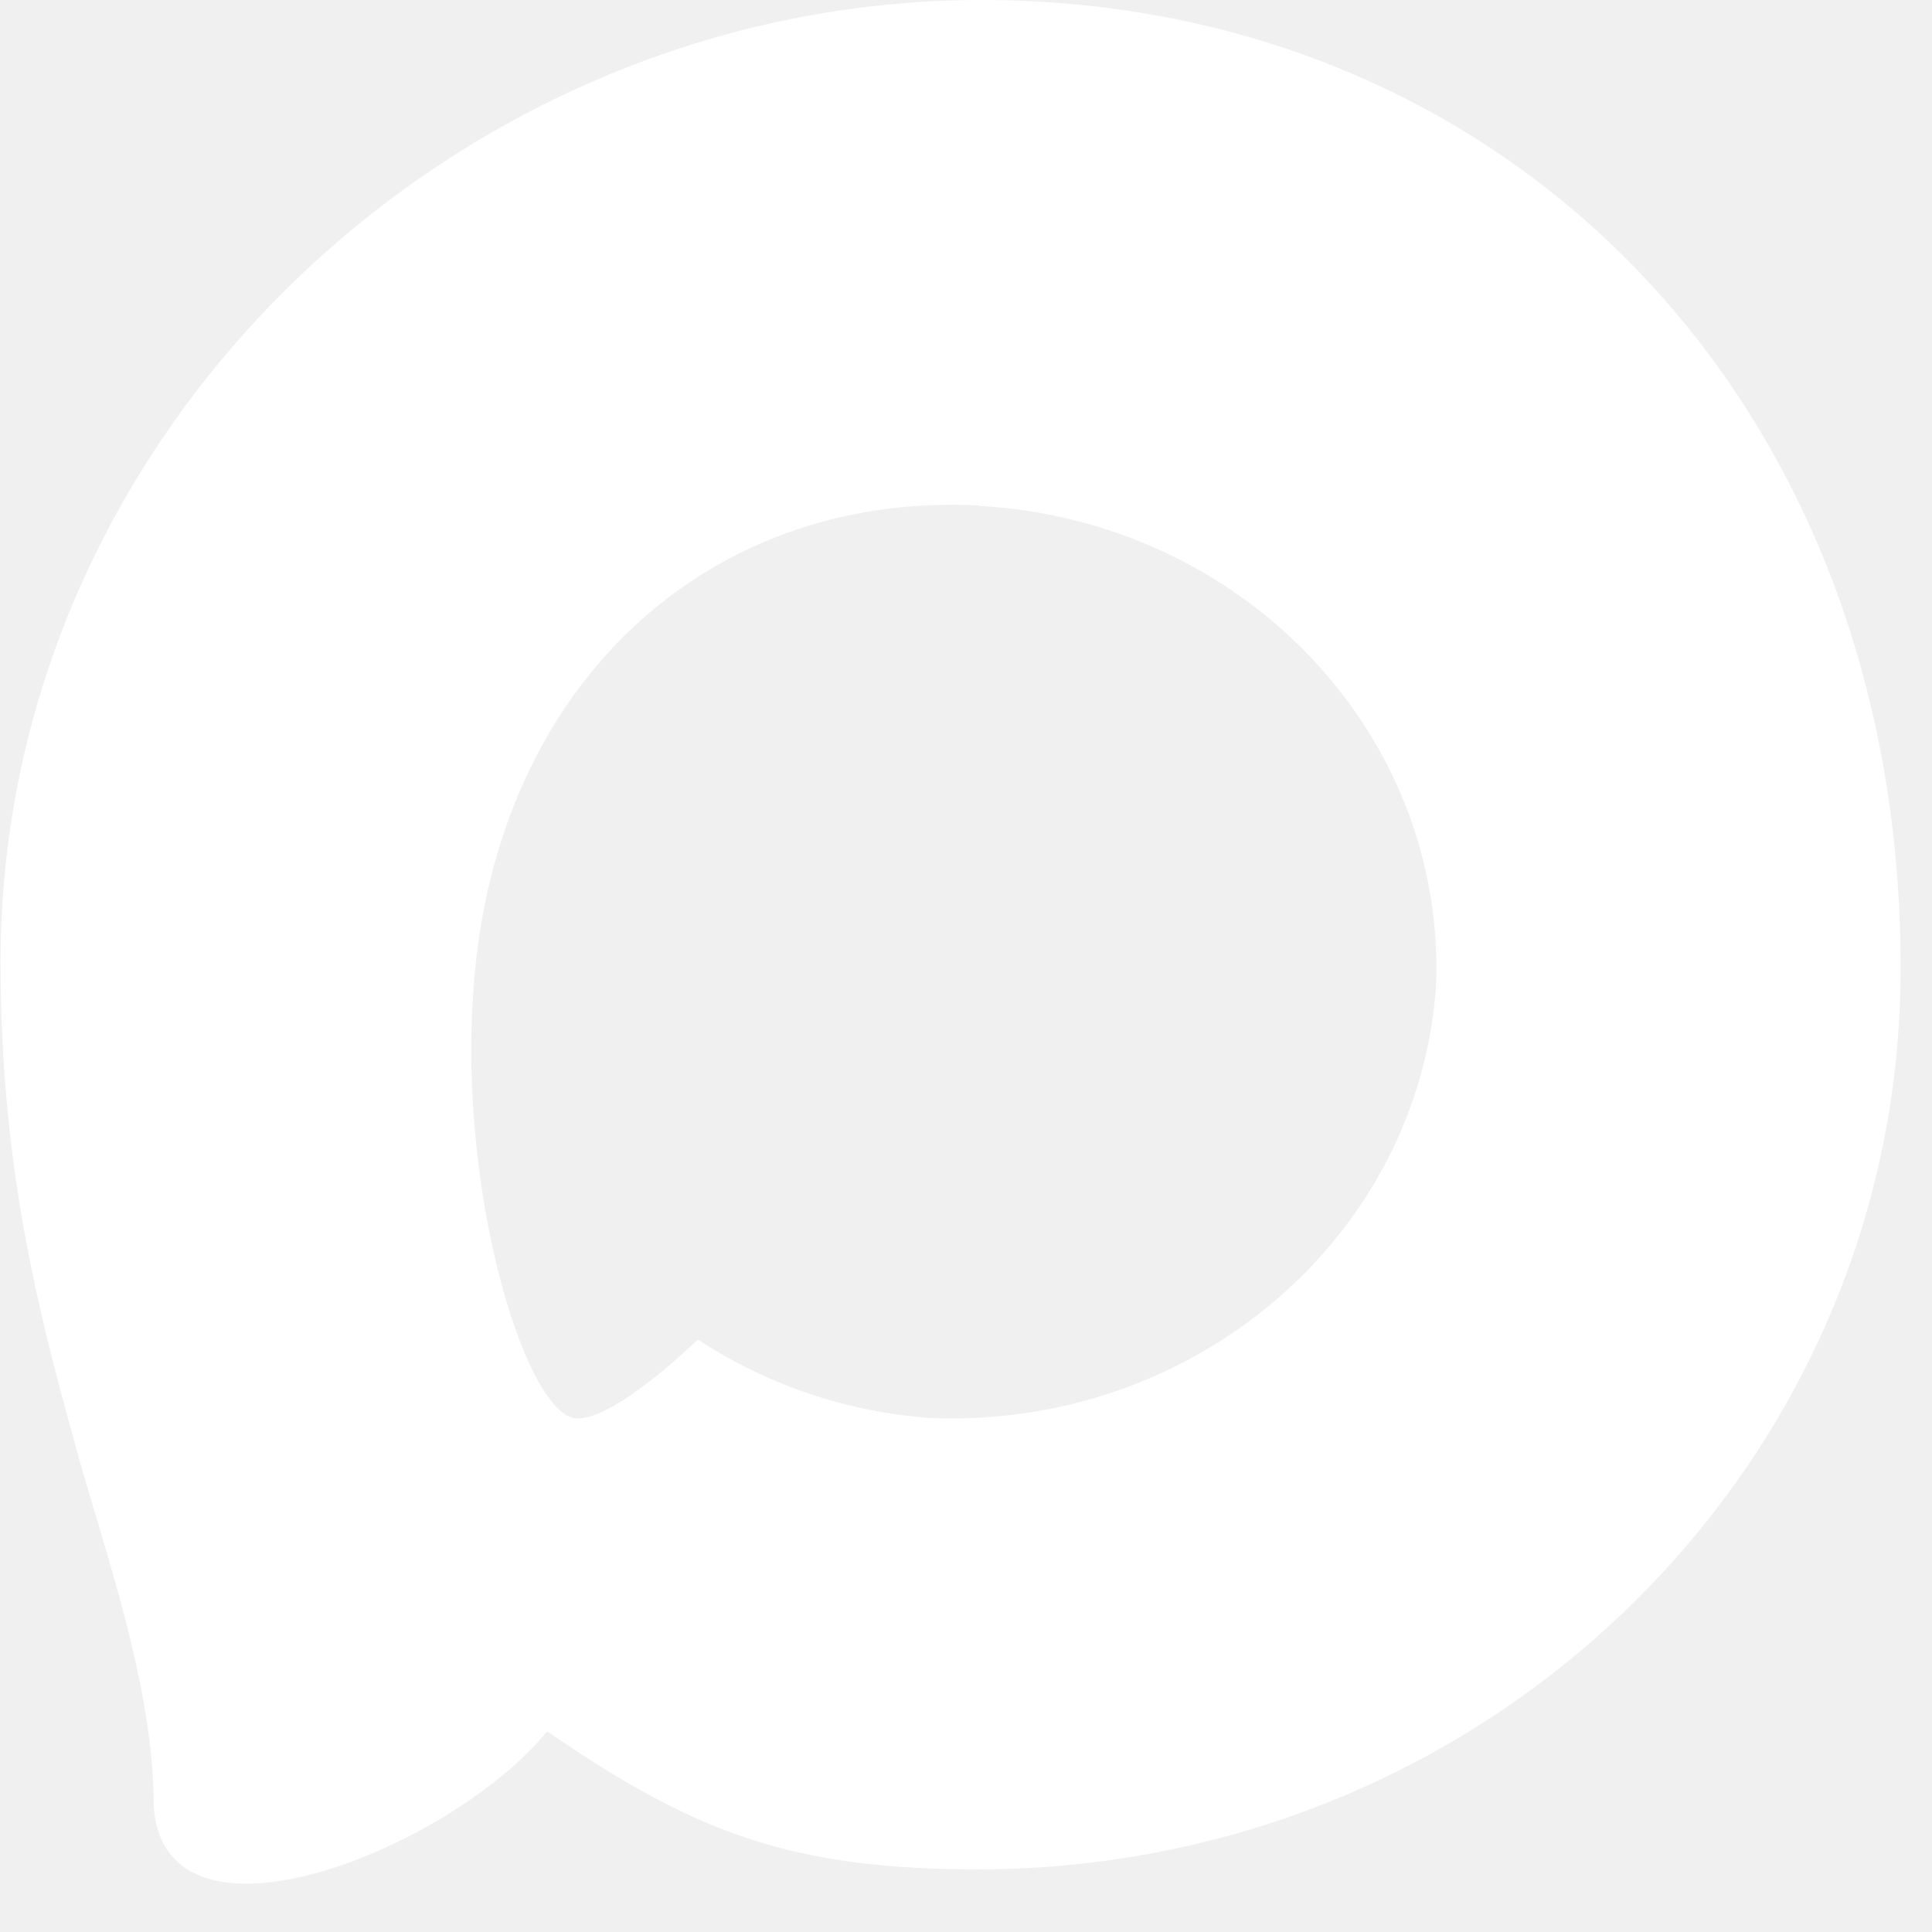
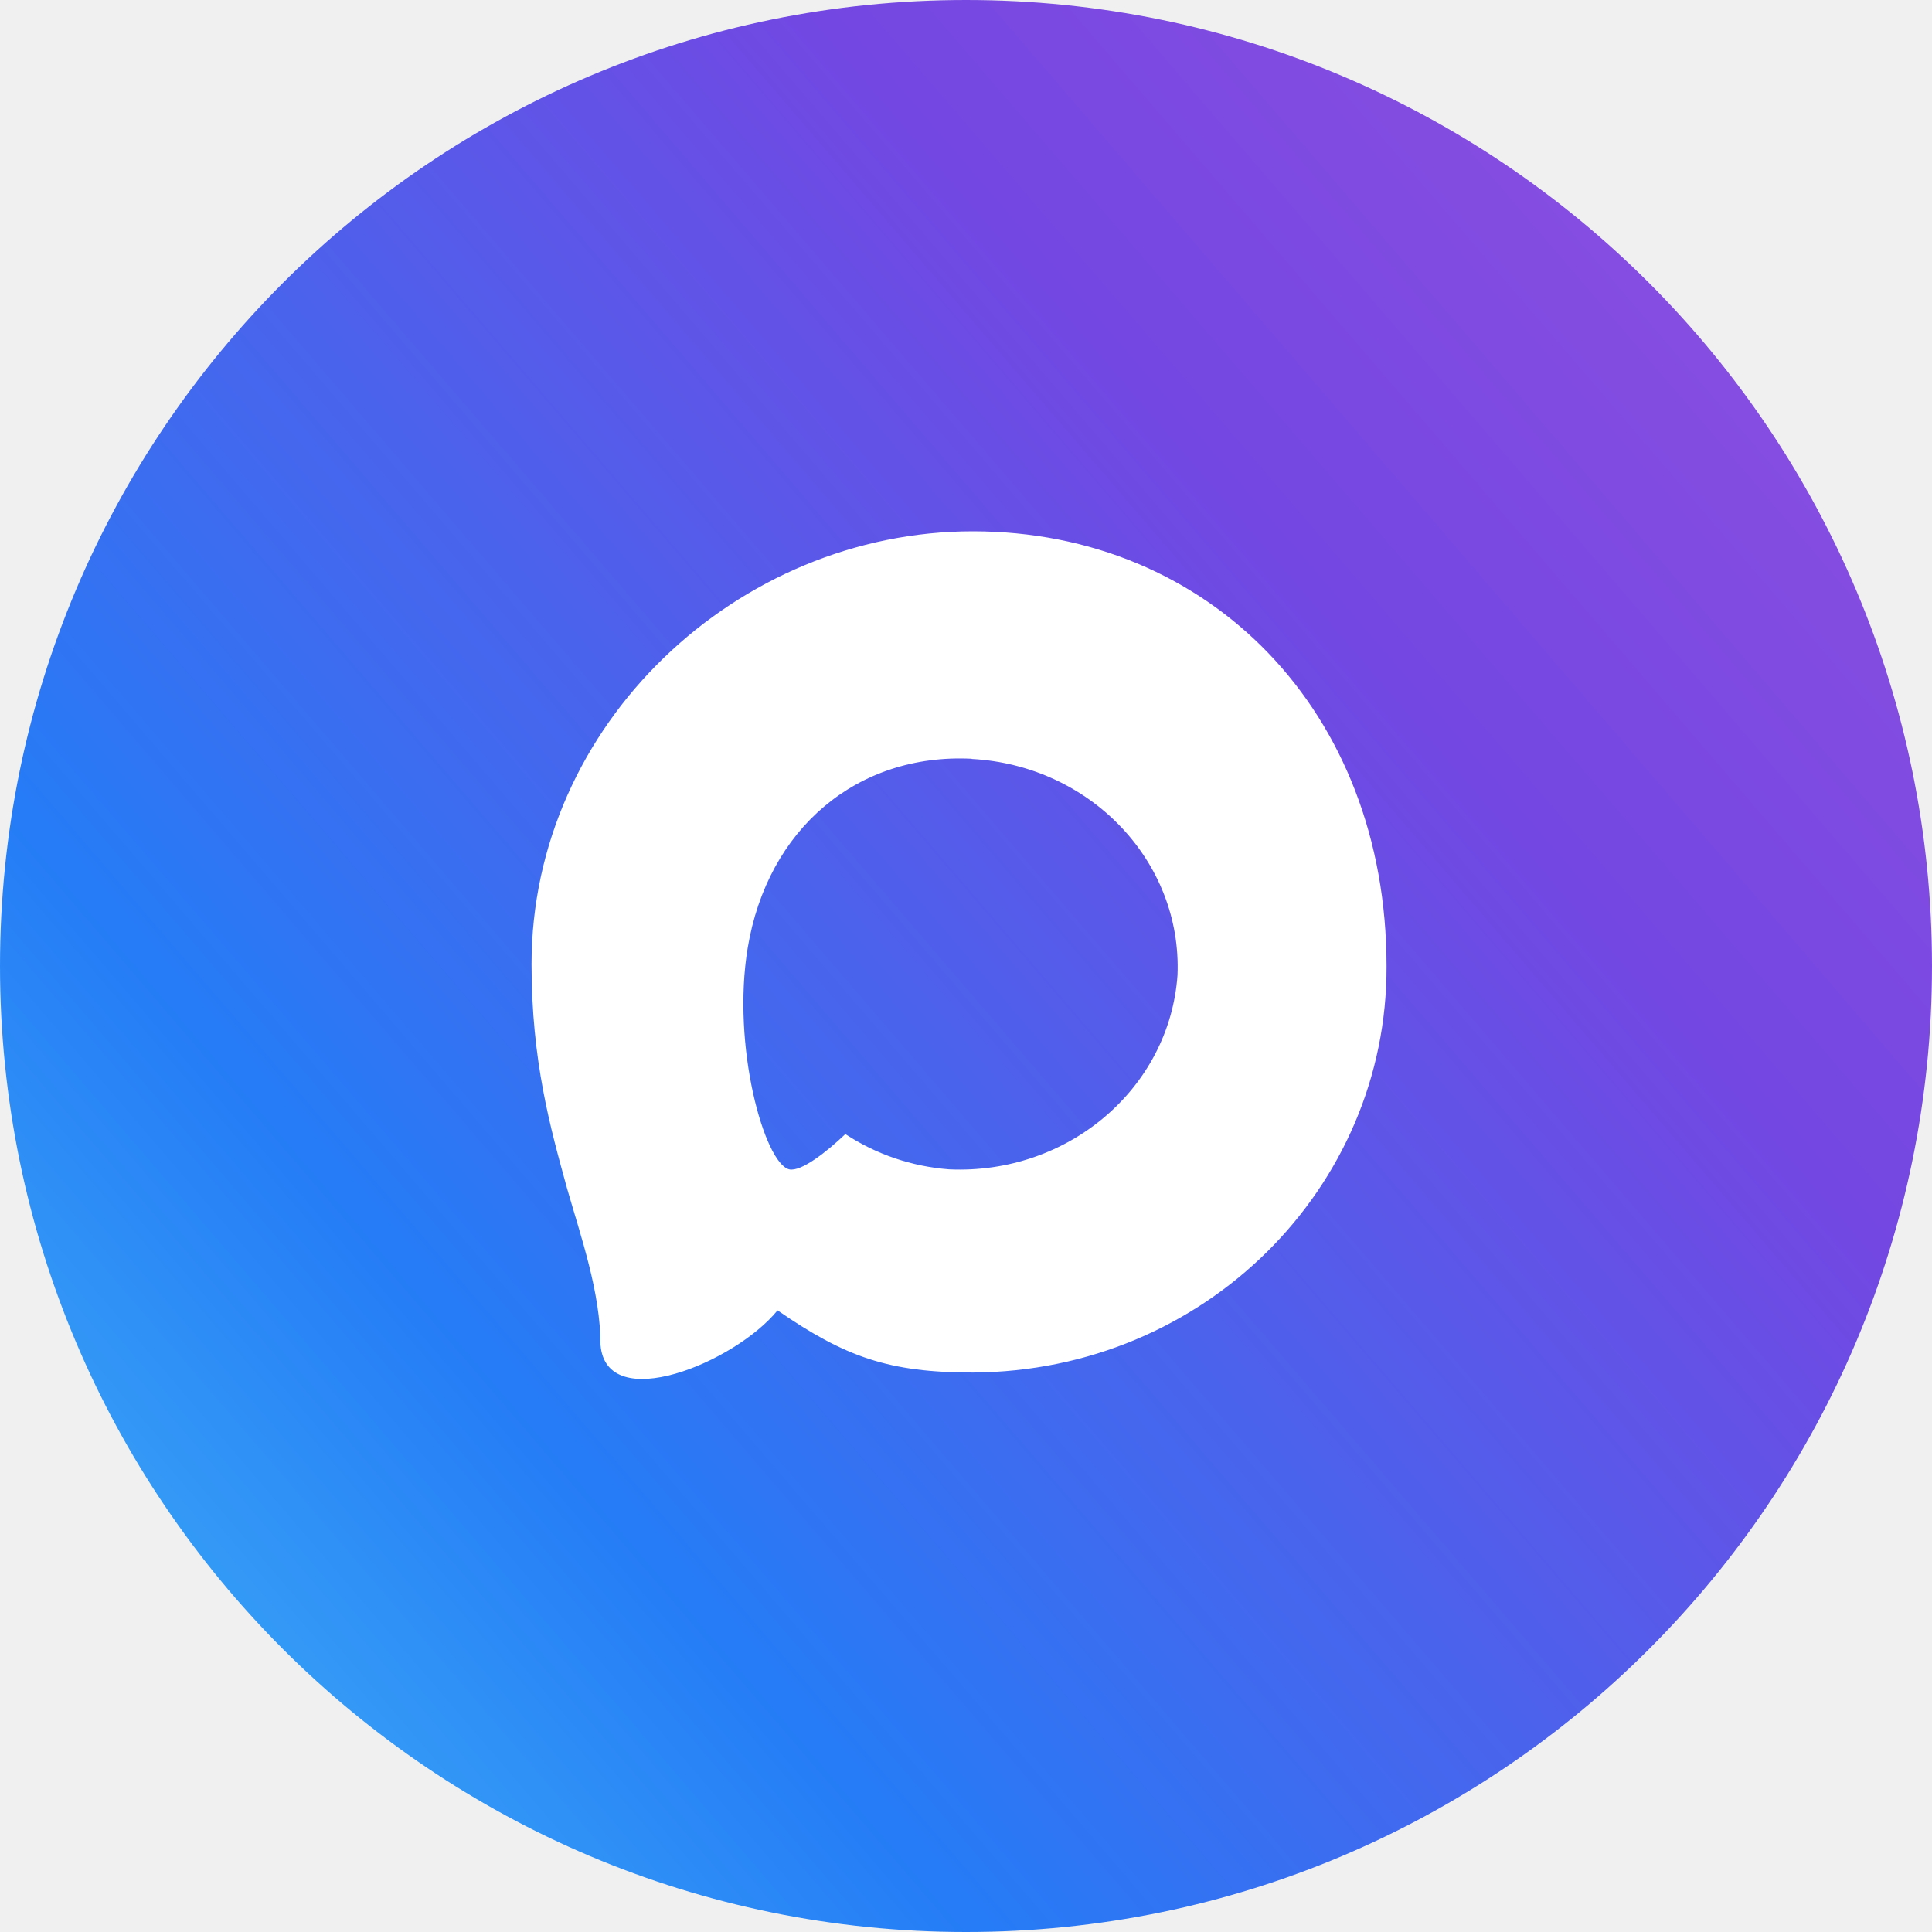
- <svg xmlns="http://www.w3.org/2000/svg" width="18" height="18" viewBox="0 0 18 18" fill="none">
-   <g clip-path="url(#clip0_2003_4)">
-     <path fill-rule="evenodd" clip-rule="evenodd" d="M9.142 17.417C7.404 17.417 6.502 17.098 5.098 16.13C4.211 17.219 1.555 18.301 1.433 16.846C1.433 15.753 1.024 14.598 0.736 13.589C0.394 12.347 0.005 10.964 0.005 8.96C0.005 3.997 4.264 0 9.142 0C14.024 0 17.707 3.712 17.707 9.004C17.724 13.586 13.944 17.392 9.142 17.417ZM9.118 4.709C6.743 4.592 4.891 6.161 4.481 8.621C4.143 10.657 4.827 13.081 5.338 13.21C5.584 13.267 6.117 12.847 6.502 12.48C7.138 12.899 7.878 13.151 8.649 13.21C11.11 13.323 13.214 11.535 13.379 9.189C13.475 6.839 11.58 4.847 9.118 4.713L9.118 4.709Z" fill="white" />
+ <svg xmlns="http://www.w3.org/2000/svg" width="40" height="40" viewBox="0 0 40 40" fill="none">
+   <g clip-path="url(#clip0_2484_2)">
+     <rect width="40" height="40" rx="20" fill="url(#paint0_linear_2484_2)" />
+     <g clip-path="url(#clip1_2484_2)">
+       <path fill-rule="evenodd" clip-rule="evenodd" d="M20.142 28.417C18.404 28.417 17.502 28.098 16.098 27.13C15.211 28.219 12.555 29.301 12.433 27.846C12.433 26.753 12.024 25.598 11.736 24.589C11.394 23.347 11.005 21.964 11.005 19.96C11.005 14.997 15.264 11 20.142 11C25.024 11 28.707 14.712 28.707 20.004C28.724 24.586 24.944 28.392 20.142 28.417ZM20.118 15.709C17.743 15.592 15.891 17.161 15.481 19.621C15.143 21.657 15.827 24.081 16.338 24.21C16.584 24.267 17.117 23.847 17.502 23.48C18.138 23.899 18.878 24.151 19.649 24.21C22.11 24.323 24.213 22.535 24.379 20.189C24.475 17.839 22.58 15.847 20.118 15.713L20.118 15.709Z" fill="white" />
+     </g>
  </g>
  <defs>
-     <clipPath id="clip0_2003_4">
-       <rect width="18" height="18" fill="white" />
+     <linearGradient id="paint0_linear_2484_2" x1="37" y1="6.5" x2="-4.17344e-06" y2="38.276" gradientUnits="userSpaceOnUse">
+       <stop stop-color="#894EE1" />
+       <stop offset="0.228" stop-color="#7347E2" />
+       <stop offset="0.71" stop-color="#257CF6" />
+       <stop offset="1" stop-color="#42B7F5" />
+     </linearGradient>
+     <clipPath id="clip0_2484_2">
+       <rect width="40" height="40" fill="white" />
+     </clipPath>
+     <clipPath id="clip1_2484_2">
+       <rect width="18" height="18" fill="white" transform="translate(11 11)" />
    </clipPath>
  </defs>
</svg>
